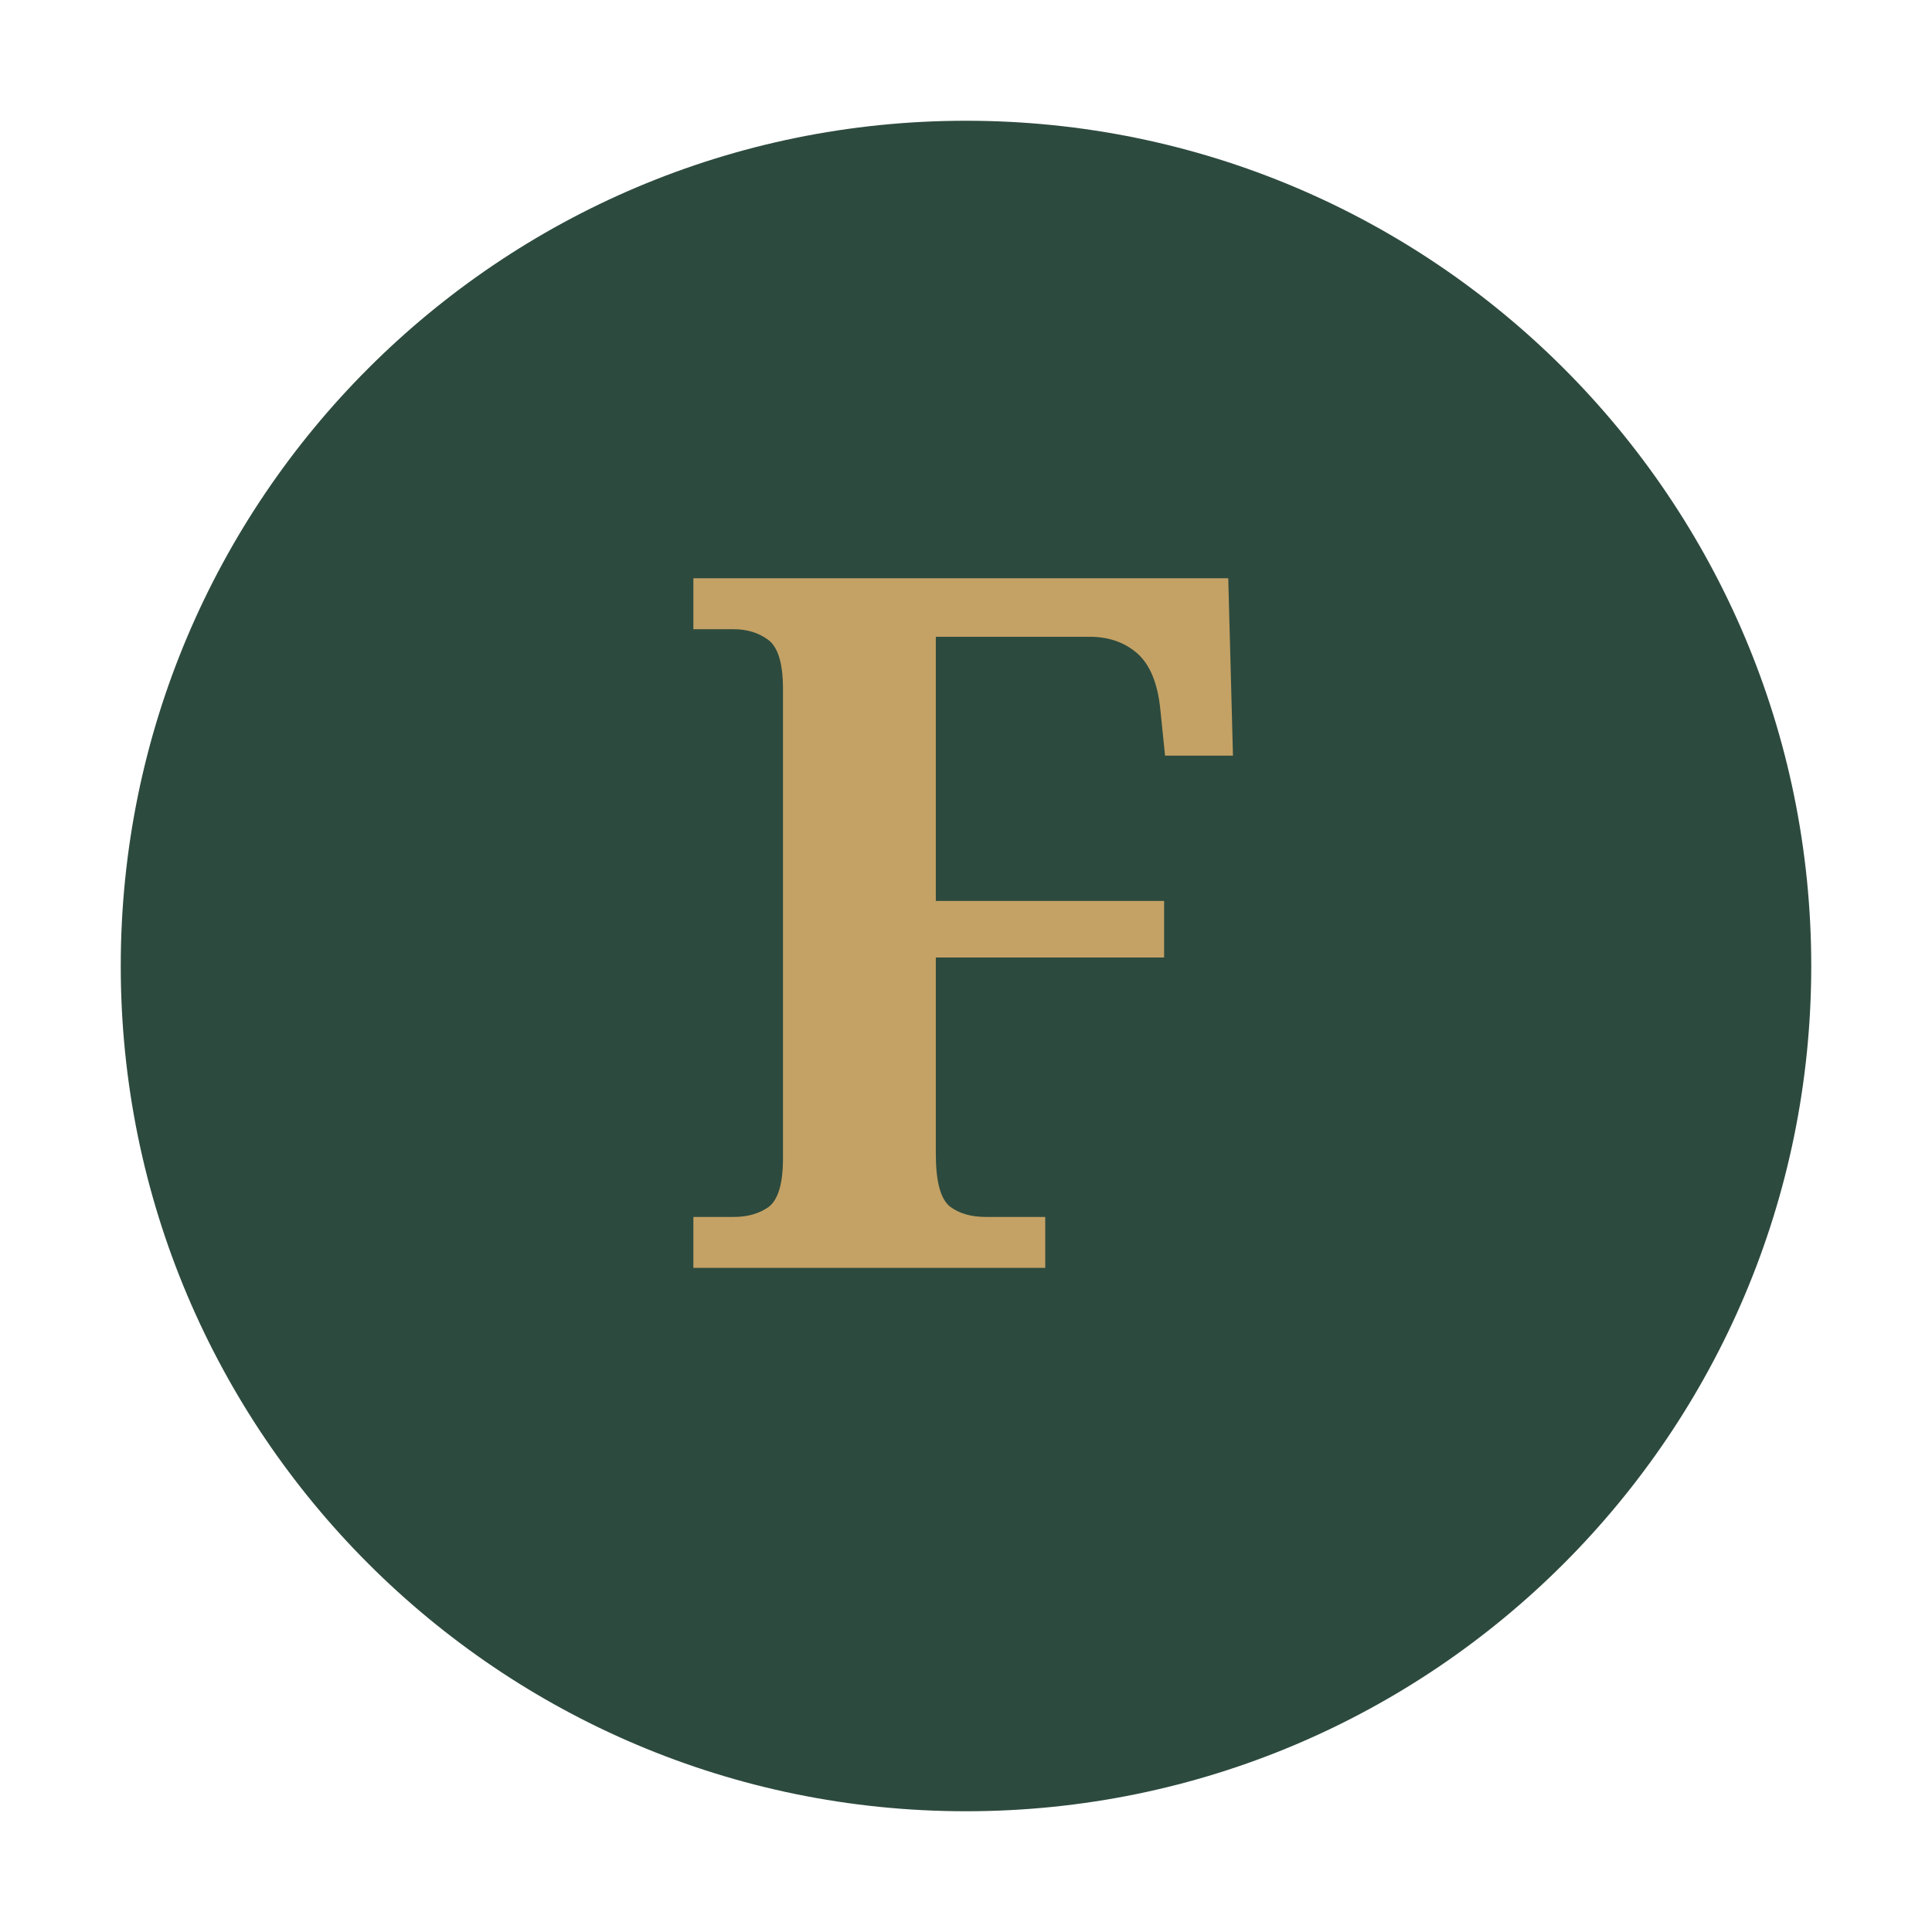
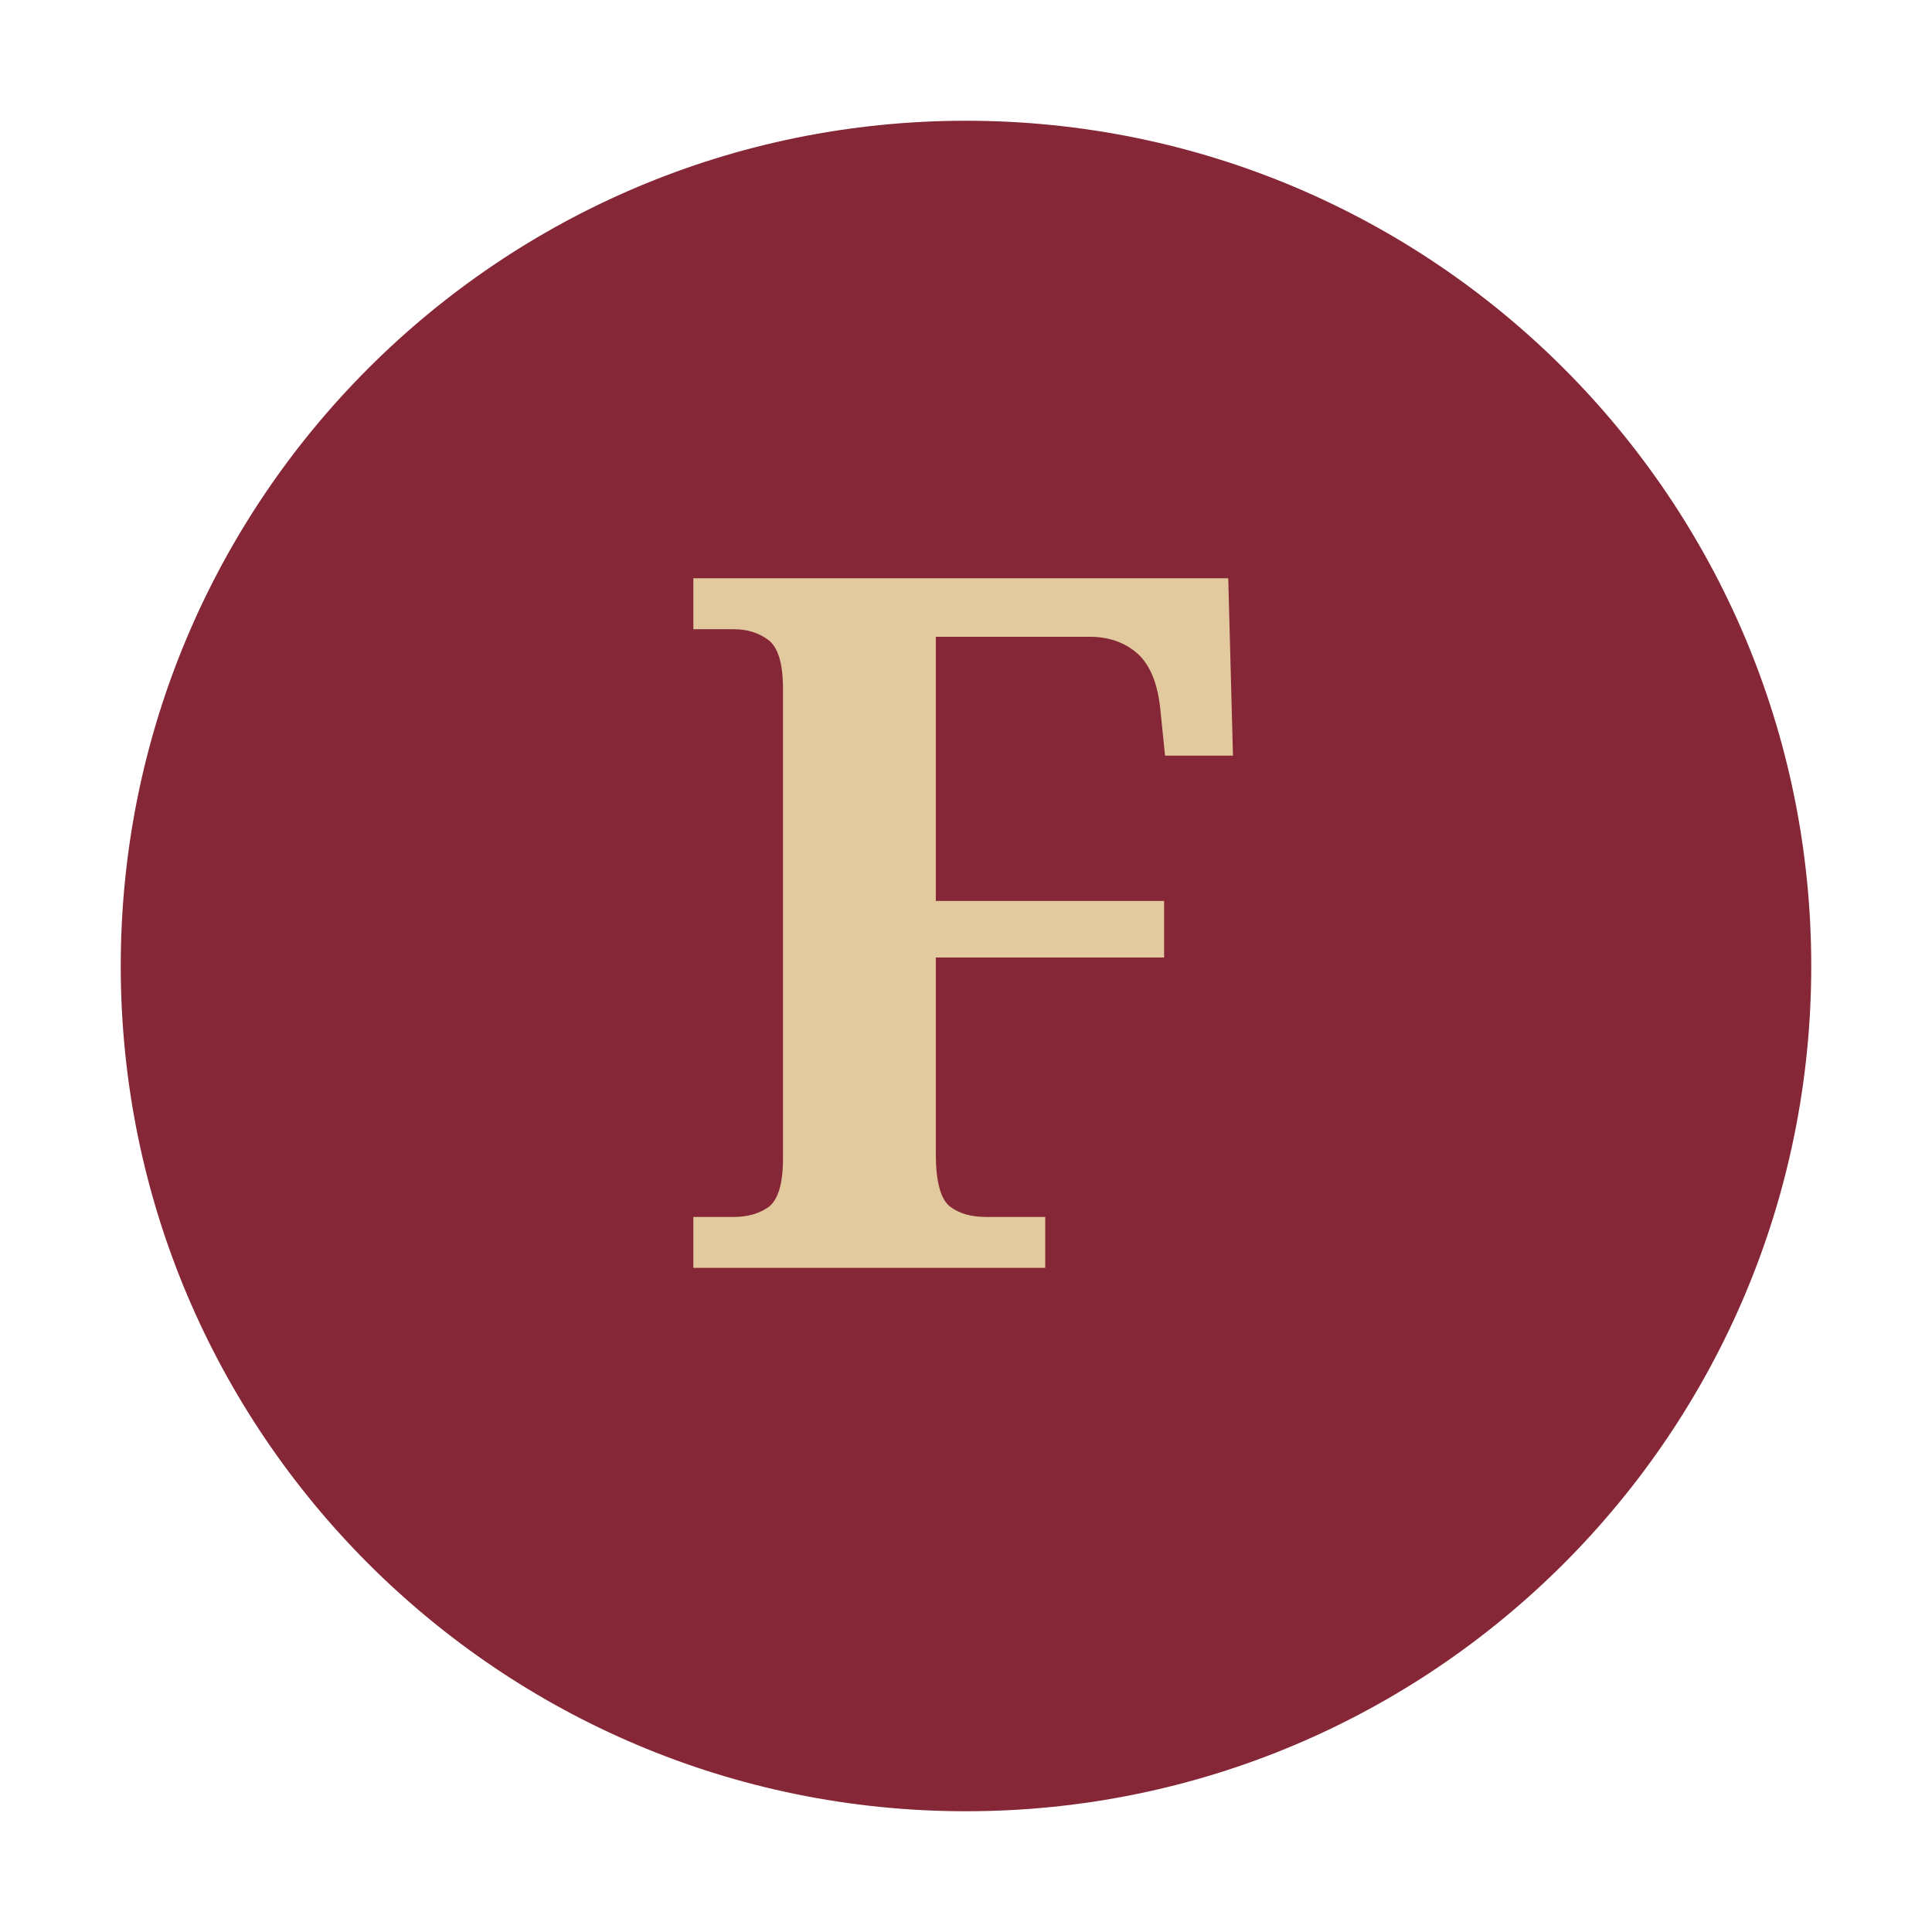
<svg xmlns="http://www.w3.org/2000/svg" viewBox="0 0 32 32">
-   <circle cx="16" cy="16" r="14" fill="#2D4A3E" />
-   <text x="16" y="21" text-anchor="middle" font-family="Georgia, serif" font-size="16" fill="#C4A265" font-weight="bold">F</text>
+   <circle cx="16" cy="16" r="14" fill="#852736" />
+   <text x="16" y="21" text-anchor="middle" font-family="Georgia, serif" font-size="16" fill="#E2C99E" font-weight="bold">F</text>
</svg>
